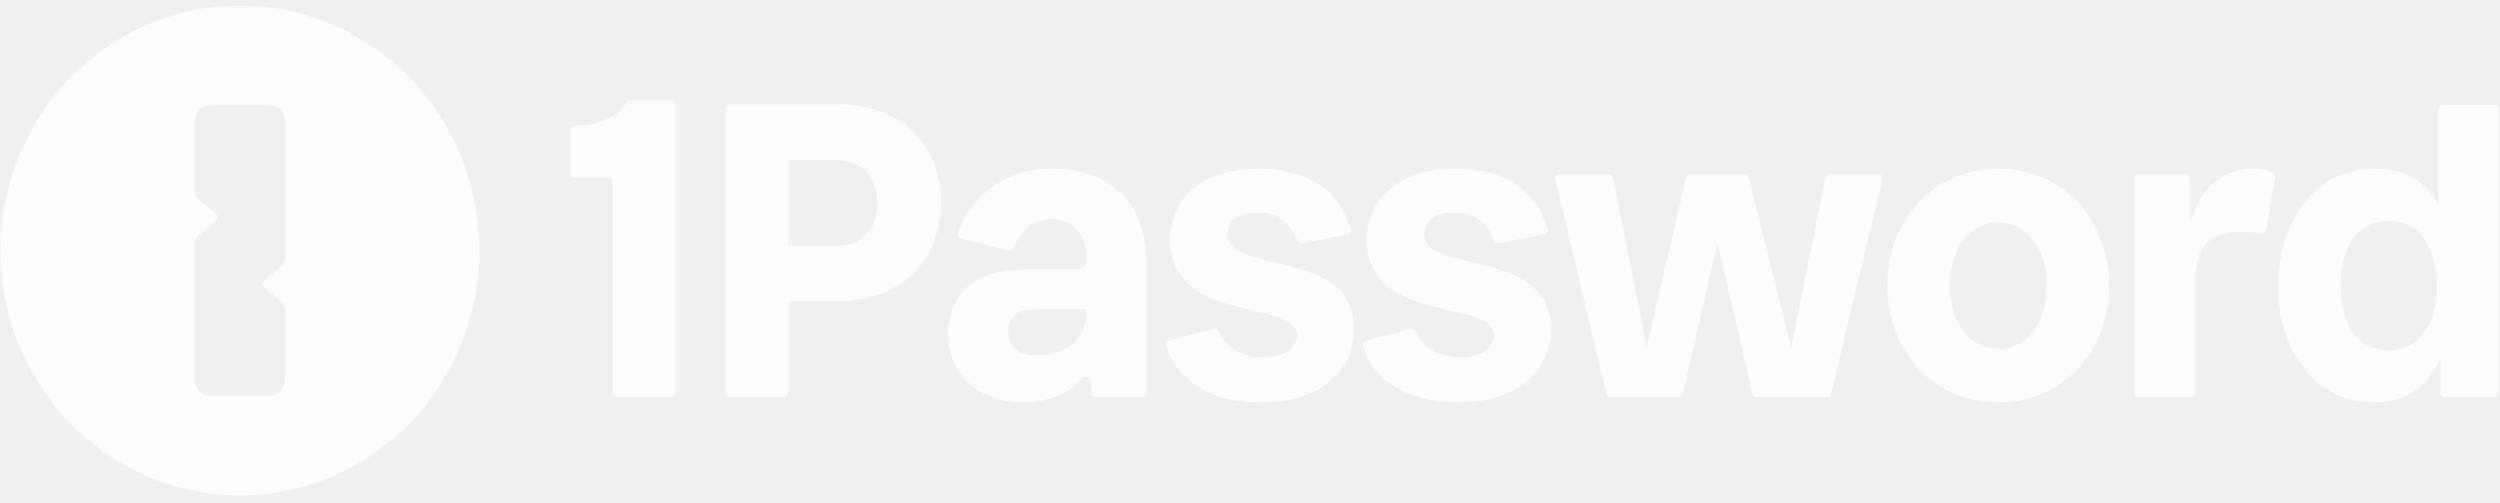
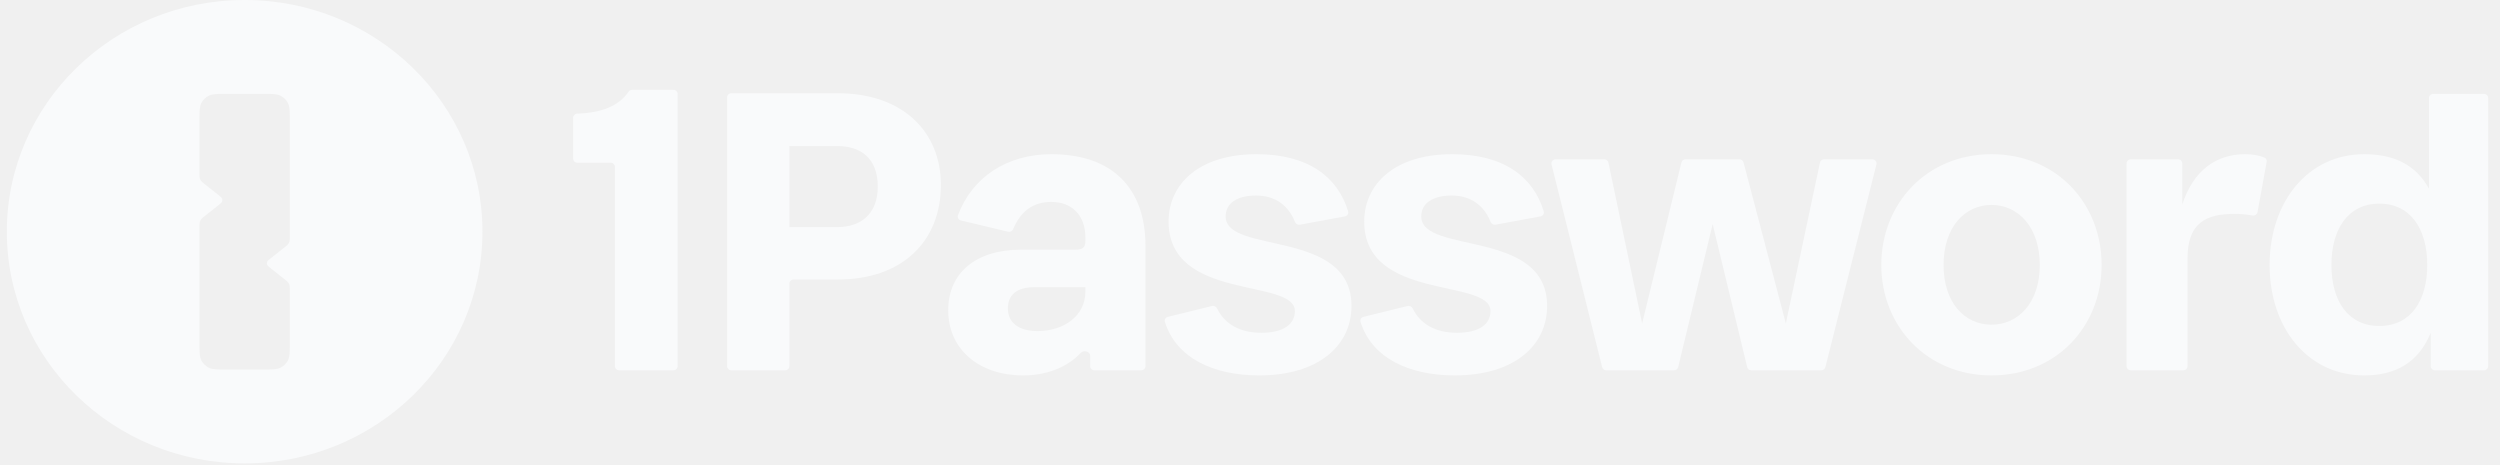
- <svg xmlns="http://www.w3.org/2000/svg" width="214" height="43" viewBox="0 0 214 43" fill="none">
-   <g clip-path="url(#clip0_3984_5825)">
-     <mask id="mask0_3984_5825" style="mask-type:luminance" maskUnits="userSpaceOnUse" x="0" y="0" width="214" height="43">
-       <path d="M214 0.5H0V42.5H214V0.5Z" fill="white" />
-     </mask>
-     <g mask="url(#mask0_3984_5825)">
-       <path fill-rule="evenodd" clip-rule="evenodd" d="M41.025 21.451C41.025 9.88 31.851 0.5 20.534 0.5C9.217 0.5 0.043 9.88 0.043 21.451C0.043 33.022 9.217 42.401 20.534 42.401C31.851 42.401 41.025 33.022 41.025 21.451ZM16.804 9.811C16.643 10.135 16.643 10.558 16.643 11.404V16.201C16.643 16.413 16.643 16.518 16.669 16.616C16.692 16.703 16.73 16.784 16.782 16.857C16.839 16.939 16.92 17.006 17.08 17.139L18.267 18.125C18.46 18.286 18.557 18.366 18.592 18.463C18.623 18.548 18.623 18.641 18.592 18.726C18.557 18.823 18.46 18.903 18.267 19.063L17.08 20.049C16.92 20.182 16.839 20.249 16.782 20.331C16.73 20.404 16.692 20.486 16.669 20.573C16.643 20.67 16.643 20.776 16.643 20.988V31.497C16.643 32.343 16.643 32.767 16.804 33.09C16.946 33.374 17.172 33.605 17.45 33.75C17.766 33.915 18.18 33.915 19.008 33.915H22.06C22.887 33.915 23.301 33.915 23.617 33.75C23.896 33.605 24.122 33.374 24.263 33.09C24.425 32.767 24.425 32.343 24.425 31.497V26.7C24.425 26.489 24.425 26.383 24.398 26.286C24.375 26.199 24.337 26.117 24.286 26.044C24.229 25.962 24.148 25.895 23.988 25.762L22.801 24.776C22.608 24.616 22.511 24.535 22.476 24.439C22.445 24.354 22.445 24.261 22.476 24.176C22.511 24.079 22.608 23.999 22.801 23.838L23.988 22.852C24.148 22.719 24.229 22.652 24.286 22.57C24.337 22.497 24.375 22.415 24.398 22.329C24.425 22.231 24.425 22.125 24.425 21.914V11.404C24.425 10.558 24.425 10.135 24.263 9.811C24.122 9.527 23.896 9.296 23.617 9.151C23.301 8.986 22.887 8.986 22.06 8.986H19.008C18.18 8.986 17.766 8.986 17.45 9.151C17.172 9.296 16.946 9.527 16.804 9.811Z" fill="white" fill-opacity="0.8" />
-       <path d="M57.475 33.984C57.678 33.984 57.843 33.816 57.843 33.608V8.998C57.843 8.791 57.678 8.622 57.475 8.622H53.928C53.797 8.622 53.676 8.695 53.604 8.807C52.791 10.072 51.279 10.709 49.206 10.775C49.003 10.781 48.838 10.949 48.838 11.157V14.837C48.838 15.045 49.002 15.213 49.206 15.213H52.072C52.275 15.213 52.44 15.382 52.44 15.589V33.608C52.44 33.816 52.605 33.984 52.807 33.984H57.475Z" fill="white" fill-opacity="0.8" />
-       <path d="M71.636 13.71C73.549 13.71 75.088 14.751 75.088 17.372C75.088 19.916 73.549 21.033 71.636 21.033H67.471V13.71H71.636ZM71.636 25.774C77.264 25.774 80.528 22.267 80.528 17.218C80.528 12.438 77.264 8.931 71.636 8.931H62.473C62.27 8.931 62.105 9.099 62.105 9.306V33.608C62.105 33.816 62.27 33.984 62.473 33.984H67.103C67.306 33.984 67.471 33.816 67.471 33.608V26.15C67.471 25.942 67.635 25.774 67.838 25.774H71.636Z" fill="white" fill-opacity="0.8" />
-       <path d="M88.85 30.438C87.274 30.438 86.299 29.706 86.299 28.395C86.299 27.239 86.974 26.468 88.587 26.468H92.977V26.853C92.977 29.089 91.101 30.438 88.85 30.438ZM93.39 33.608C93.39 33.816 93.554 33.984 93.757 33.984H97.787C97.99 33.984 98.155 33.816 98.155 33.608V22.729C98.155 17.487 95.266 14.442 90.05 14.442C86.178 14.442 83.213 16.558 81.998 19.959C81.925 20.163 82.046 20.384 82.253 20.435L86.313 21.453C86.496 21.499 86.683 21.395 86.754 21.216C87.371 19.674 88.398 18.759 90.05 18.759C91.776 18.759 92.977 19.916 92.977 21.997V22.267C92.977 22.845 92.79 23.076 92.114 23.076H87.424C83.522 23.076 81.158 25.196 81.158 28.549C81.158 32.134 83.859 34.447 87.612 34.447C89.499 34.447 91.313 33.812 92.592 32.398C92.843 32.12 93.39 32.29 93.39 32.668V33.608Z" fill="white" fill-opacity="0.8" />
-       <path d="M108.137 30.592C106.314 30.592 104.982 29.818 104.325 28.395C104.246 28.223 104.061 28.122 103.879 28.169L100.085 29.152C99.889 29.202 99.769 29.405 99.827 29.602C100.788 32.866 104.002 34.447 107.949 34.447C113.015 34.447 115.904 31.787 115.904 28.164C115.904 21.149 105.06 23.539 105.06 20.07C105.06 18.913 105.998 18.181 107.687 18.181C109.367 18.181 110.492 19.121 111.032 20.561C111.098 20.74 111.278 20.852 111.461 20.817L115.335 20.067C115.542 20.026 115.674 19.816 115.615 19.61C114.726 16.541 112.229 14.442 107.724 14.442C102.771 14.442 100.145 17.14 100.145 20.532C100.145 27.779 111.026 25.62 111.026 28.627C111.026 29.821 110.051 30.592 108.137 30.592Z" fill="white" fill-opacity="0.8" />
-       <path d="M124.994 30.592C123.171 30.592 121.839 29.818 121.183 28.395C121.103 28.223 120.918 28.122 120.737 28.169L116.942 29.152C116.747 29.202 116.627 29.405 116.685 29.602C117.645 32.866 120.859 34.447 124.807 34.447C129.872 34.447 132.761 31.787 132.761 28.164C132.761 21.149 121.918 23.539 121.918 20.07C121.918 18.913 122.856 18.181 124.544 18.181C126.224 18.181 127.35 19.121 127.889 20.561C127.956 20.74 128.135 20.852 128.319 20.817L132.192 20.067C132.399 20.026 132.532 19.816 132.472 19.61C131.584 16.541 129.086 14.442 124.582 14.442C119.629 14.442 117.002 17.14 117.002 20.532C117.002 27.779 127.883 25.62 127.883 28.627C127.883 29.821 126.908 30.592 124.994 30.592Z" fill="white" fill-opacity="0.8" />
-       <path d="M137.505 33.697C137.545 33.865 137.692 33.984 137.862 33.984H143.698C143.868 33.984 144.017 33.864 144.055 33.694L147.028 20.764L150.001 33.694C150.04 33.864 150.188 33.984 150.358 33.984H156.383C156.552 33.984 156.699 33.866 156.74 33.698L161.137 15.37C161.193 15.133 161.018 14.905 160.78 14.905H156.632C156.458 14.905 156.308 15.03 156.272 15.205L153.332 29.744L149.688 15.188C149.646 15.021 149.499 14.905 149.332 14.905H144.692C144.522 14.905 144.374 15.024 144.334 15.194L140.95 29.744L138.046 15.206C138.011 15.031 137.86 14.905 137.685 14.905H133.501C133.262 14.905 133.087 15.133 133.143 15.37L137.505 33.697Z" fill="white" fill-opacity="0.8" />
-       <path d="M171.049 34.447C176.677 34.447 180.542 29.976 180.542 24.464C180.542 18.913 176.677 14.442 171.049 14.442C165.459 14.442 161.557 18.913 161.557 24.464C161.557 29.976 165.459 34.447 171.049 34.447ZM171.049 29.86C168.723 29.86 166.922 27.855 166.922 24.464C166.922 21.072 168.723 19.029 171.049 19.029C173.375 19.029 175.214 21.072 175.214 24.464C175.214 27.855 173.375 29.86 171.049 29.86Z" fill="white" fill-opacity="0.8" />
-       <path d="M187.942 23.886C187.942 20.609 189.556 19.838 192.032 19.838C192.507 19.838 193.028 19.887 193.523 19.983C193.732 20.024 193.94 19.887 193.977 19.672L194.762 15.133C194.79 14.974 194.715 14.812 194.57 14.749C194.118 14.552 193.56 14.442 192.895 14.442C190.381 14.442 188.43 15.946 187.492 18.991V15.281C187.492 15.073 187.327 14.905 187.124 14.905H183.057C182.854 14.905 182.689 15.073 182.689 15.281V33.608C182.689 33.816 182.854 33.984 183.057 33.984H187.575C187.778 33.984 187.942 33.816 187.942 33.608V23.886Z" fill="white" fill-opacity="0.8" />
-       <path d="M204.471 29.976C201.769 29.976 200.344 27.701 200.344 24.464C200.344 21.226 201.769 18.913 204.471 18.913C207.172 18.913 208.598 21.226 208.598 24.464C208.598 27.701 207.172 29.976 204.471 29.976ZM208.898 33.608C208.898 33.816 209.063 33.984 209.266 33.984H213.483C213.686 33.984 213.851 33.816 213.851 33.608V9.363C213.851 9.155 213.686 8.987 213.483 8.987H209.116C208.913 8.987 208.748 9.155 208.748 9.363V17.564C207.585 15.329 205.634 14.442 203.158 14.442C198.317 14.442 195.016 18.759 195.016 24.464C195.016 30.168 198.317 34.447 203.158 34.447C205.784 34.447 207.81 33.367 208.898 30.592V33.608Z" fill="white" fill-opacity="0.8" />
-     </g>
-   </g>
-   <defs>
-     <clipPath id="clip0_3984_5825">
-       <rect width="214" height="42" fill="white" transform="translate(0 0.5)" />
-     </clipPath>
-   </defs>
+ <svg xmlns="http://www.w3.org/2000/svg" width="183" height="34" viewBox="0 0 183 34" fill="none">
+   <path fill-rule="evenodd" clip-rule="evenodd" d="M35.315 16.96C35.315 7.593 27.521 0 17.908 0C8.294 0 0.5 7.593 0.5 16.96C0.5 26.327 8.294 33.92 17.908 33.92C27.521 33.92 35.315 26.327 35.315 16.96ZM14.739 7.538C14.602 7.8 14.602 8.142 14.602 8.827V12.71C14.602 12.882 14.602 12.967 14.625 13.046C14.644 13.116 14.677 13.182 14.72 13.242C14.769 13.308 14.837 13.362 14.973 13.47L15.982 14.268C16.146 14.398 16.228 14.463 16.258 14.541C16.284 14.61 16.284 14.685 16.258 14.754C16.228 14.832 16.146 14.898 15.982 15.028L14.973 15.825C14.837 15.933 14.769 15.987 14.72 16.054C14.677 16.113 14.644 16.179 14.625 16.249C14.602 16.328 14.602 16.414 14.602 16.585V25.093C14.602 25.778 14.602 26.121 14.739 26.382C14.86 26.613 15.052 26.8 15.288 26.917C15.557 27.05 15.908 27.05 16.611 27.05H19.204C19.907 27.05 20.259 27.05 20.527 26.917C20.764 26.8 20.956 26.613 21.076 26.382C21.213 26.121 21.213 25.778 21.213 25.093V21.21C21.213 21.039 21.213 20.953 21.191 20.874C21.171 20.804 21.139 20.738 21.095 20.679C21.046 20.612 20.978 20.558 20.842 20.45L19.834 19.652C19.669 19.522 19.587 19.457 19.557 19.379C19.531 19.31 19.531 19.235 19.557 19.166C19.587 19.088 19.669 19.023 19.834 18.893L20.842 18.095C20.978 17.987 21.046 17.933 21.095 17.866C21.139 17.807 21.171 17.741 21.191 17.671C21.213 17.592 21.213 17.506 21.213 17.335V8.827C21.213 8.142 21.213 7.8 21.076 7.538C20.956 7.308 20.764 7.12 20.527 7.003C20.259 6.87 19.907 6.87 19.204 6.87H16.611C15.908 6.87 15.557 6.87 15.288 7.003C15.052 7.12 14.86 7.308 14.739 7.538Z" fill="#F9FAFB" />
+   <path d="M49.29 27.106C49.462 27.106 49.602 26.97 49.602 26.802V6.879C49.602 6.711 49.462 6.575 49.29 6.575H46.276C46.165 6.575 46.062 6.634 46.001 6.725C45.31 7.749 44.025 8.264 42.265 8.318C42.092 8.323 41.952 8.459 41.952 8.627V11.607C41.952 11.774 42.092 11.911 42.264 11.911H44.7C44.872 11.911 45.012 12.047 45.012 12.215V26.802C45.012 26.97 45.152 27.106 45.324 27.106H49.29Z" fill="#F9FAFB" />
+   <path d="M61.32 10.694C62.946 10.694 64.253 11.536 64.253 13.658C64.253 15.717 62.946 16.622 61.32 16.622H57.782V10.694H61.32ZM61.32 20.46C66.101 20.46 68.874 17.621 68.874 13.533C68.874 9.664 66.101 6.825 61.32 6.825H53.536C53.364 6.825 53.224 6.961 53.224 7.129V26.802C53.224 26.97 53.364 27.106 53.536 27.106H57.47C57.642 27.106 57.782 26.97 57.782 26.802V20.764C57.782 20.596 57.922 20.46 58.094 20.46H61.32Z" fill="#F9FAFB" />
+   <path d="M75.944 24.235C74.606 24.235 73.777 23.643 73.777 22.582C73.777 21.646 74.351 21.022 75.721 21.022H79.451V21.334C79.451 23.143 77.857 24.235 75.944 24.235ZM79.801 26.802C79.801 26.97 79.941 27.106 80.113 27.106H83.537C83.71 27.106 83.849 26.97 83.849 26.802V17.995C83.849 13.752 81.395 11.287 76.964 11.287C73.675 11.287 71.156 12.999 70.124 15.752C70.061 15.918 70.164 16.096 70.34 16.138L73.789 16.962C73.945 16.999 74.103 16.915 74.164 16.77C74.688 15.521 75.56 14.781 76.964 14.781C78.43 14.781 79.451 15.717 79.451 17.402V17.621C79.451 18.089 79.291 18.276 78.717 18.276H74.733C71.418 18.276 69.41 19.992 69.41 22.706C69.41 25.608 71.705 27.48 74.892 27.48C76.496 27.48 78.037 26.967 79.123 25.822C79.337 25.598 79.801 25.735 79.801 26.041V26.802Z" fill="#F9FAFB" />
+   <path d="M92.33 24.36C90.781 24.36 89.65 23.733 89.092 22.582C89.024 22.442 88.867 22.361 88.713 22.399L85.489 23.194C85.323 23.235 85.221 23.399 85.27 23.559C86.087 26.201 88.817 27.48 92.171 27.48C96.474 27.48 98.928 25.328 98.928 22.395C98.928 16.716 89.716 18.65 89.716 15.842C89.716 14.906 90.513 14.313 91.947 14.313C93.375 14.313 94.331 15.074 94.789 16.24C94.846 16.385 94.998 16.476 95.154 16.447L98.445 15.839C98.621 15.807 98.733 15.637 98.683 15.47C97.928 12.985 95.806 11.287 91.979 11.287C87.772 11.287 85.54 13.471 85.54 16.216C85.54 22.083 94.784 20.335 94.784 22.769C94.784 23.736 93.956 24.36 92.33 24.36Z" fill="#F9FAFB" />
+   <path d="M106.65 24.36C105.101 24.36 103.97 23.733 103.412 22.582C103.344 22.442 103.187 22.361 103.033 22.399L99.809 23.194C99.643 23.235 99.541 23.399 99.591 23.559C100.407 26.201 103.137 27.48 106.491 27.48C110.794 27.48 113.248 25.328 113.248 22.395C113.248 16.716 104.036 18.65 104.036 15.842C104.036 14.906 104.833 14.313 106.267 14.313C107.695 14.313 108.651 15.074 109.109 16.24C109.166 16.385 109.318 16.476 109.474 16.447L112.765 15.839C112.941 15.807 113.053 15.637 113.002 15.47C112.248 12.985 110.126 11.287 106.299 11.287C102.092 11.287 99.861 13.471 99.861 16.216C99.861 22.083 109.104 20.335 109.104 22.769C109.104 23.736 108.275 24.36 106.65 24.36Z" fill="#F9FAFB" />
+   <path d="M117.277 26.874C117.312 27.01 117.437 27.106 117.581 27.106H122.539C122.684 27.106 122.809 27.009 122.843 26.872L125.368 16.404L127.893 26.872C127.926 27.009 128.052 27.106 128.197 27.106H133.315C133.459 27.106 133.584 27.011 133.618 26.874L137.354 12.038C137.402 11.846 137.253 11.661 137.05 11.661H133.527C133.379 11.661 133.251 11.762 133.221 11.904L130.723 23.674L127.627 11.89C127.592 11.755 127.467 11.661 127.325 11.661H123.383C123.239 11.661 123.113 11.758 123.08 11.895L120.204 23.674L117.737 11.905C117.707 11.763 117.58 11.661 117.431 11.661H113.876C113.674 11.661 113.525 11.846 113.572 12.037L117.277 26.874Z" fill="#F9FAFB" />
+   <path d="M145.775 27.48C150.556 27.48 153.839 23.861 153.839 19.399C153.839 14.906 150.556 11.287 145.775 11.287C141.026 11.287 137.711 14.906 137.711 19.399C137.711 23.861 141.026 27.48 145.775 27.48ZM145.775 23.767C143.799 23.767 142.269 22.145 142.269 19.399C142.269 16.653 143.799 15 145.775 15C147.751 15 149.313 16.653 149.313 19.399C149.313 22.145 147.751 23.767 145.775 23.767Z" fill="#F9FAFB" />
+   <path d="M160.126 18.931C160.126 16.279 161.497 15.655 163.601 15.655C164.004 15.655 164.447 15.694 164.867 15.772C165.045 15.805 165.221 15.694 165.253 15.521L165.92 11.846C165.944 11.717 165.88 11.586 165.757 11.535C165.373 11.376 164.899 11.287 164.334 11.287C162.198 11.287 160.541 12.504 159.744 14.968V11.965C159.744 11.797 159.604 11.661 159.432 11.661H155.976C155.804 11.661 155.664 11.797 155.664 11.965V26.802C155.664 26.97 155.804 27.106 155.976 27.106H159.814C159.987 27.106 160.126 26.97 160.126 26.802V18.931Z" fill="#F9FAFB" />
+   <path d="M174.167 23.861C171.872 23.861 170.661 22.02 170.661 19.399C170.661 16.778 171.872 14.906 174.167 14.906C176.463 14.906 177.674 16.778 177.674 19.399C177.674 22.02 176.463 23.861 174.167 23.861ZM177.929 26.802C177.929 26.97 178.068 27.106 178.241 27.106H181.824C181.996 27.106 182.136 26.97 182.136 26.802V7.174C182.136 7.006 181.996 6.87 181.824 6.87H178.114C177.941 6.87 177.801 7.006 177.801 7.174V13.814C176.813 12.004 175.156 11.287 173.052 11.287C168.94 11.287 166.135 14.781 166.135 19.399C166.135 24.017 168.94 27.48 173.052 27.48C175.283 27.48 177.004 26.607 177.929 24.36V26.802Z" fill="#F9FAFB" />
</svg>
